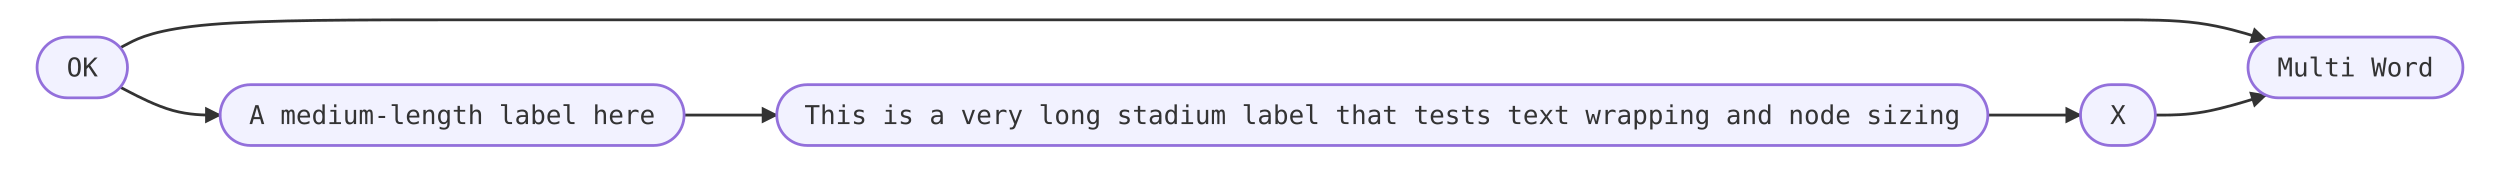
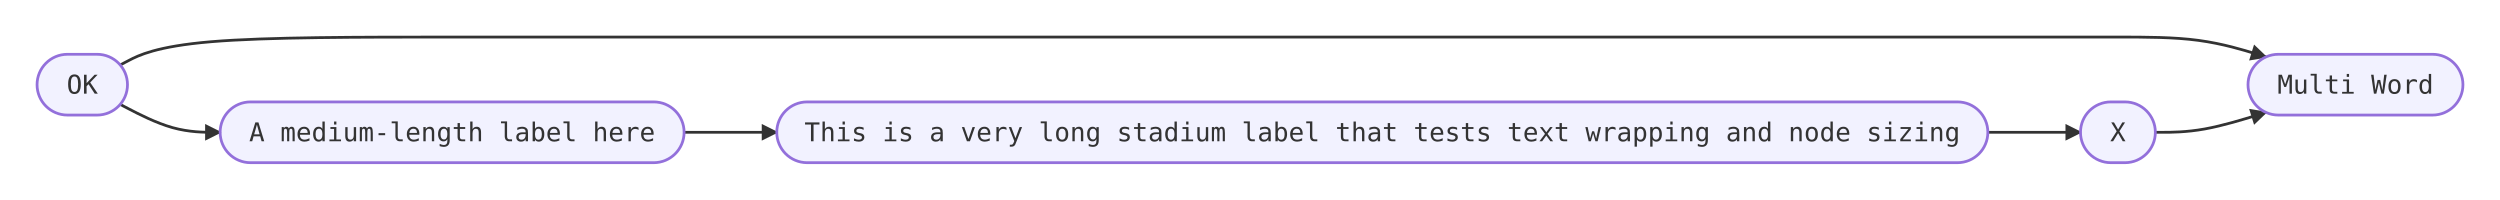
- <svg xmlns="http://www.w3.org/2000/svg" viewBox="0 0 1349.2 98.5" width="1349.2" height="98.5">
+ <svg xmlns="http://www.w3.org/2000/svg" viewBox="0 0 1349.2 107.8" width="1349.2" height="107.8">
  <defs>
    <marker id="arrow-point" viewBox="0 0 10 10" refX="9" refY="5" markerWidth="6" markerHeight="6" orient="auto-start-reverse">
      <path d="M0 0 L10 5 L0 10 Z" fill="#333333" />
    </marker>
  </defs>
  <g transform="translate(20, 20)">
-     <path d="M44.87 27.05 L49.69 29.56 C54.51 32.07 64.16 37.08 73.15 39.59 C82.13 42.1 90.47 42.1 94.63 42.1 L98.8 42.1" fill="none" stroke="#333333" stroke-width="1.5" marker-end="url(#arrow-point)" />
-     <path d="M349.2 42.1 L353.37 42.1 C357.53 42.1 365.87 42.1 374.2 42.1 C382.53 42.1 390.87 42.1 395.03 42.1 L399.2 42.1" fill="none" stroke="#333333" stroke-width="1.5" marker-end="url(#arrow-point)" />
-     <path d="M1052.8 42.1 L1056.97 42.1 C1061.13 42.1 1069.47 42.1 1077.8 42.1 C1086.13 42.1 1094.47 42.1 1098.63 42.1 L1102.8 42.1" fill="none" stroke="#333333" stroke-width="1.5" marker-end="url(#arrow-point)" />
-     <path d="M1143.2 42.1 L1147.37 42.1 C1151.53 42.1 1159.87 42.1 1169.81 40.31 C1179.76 38.52 1191.32 34.94 1197.1 33.15 L1202.88 31.36" fill="none" stroke="#333333" stroke-width="1.5" marker-end="url(#arrow-point)" />
-     <path d="M44.87 5.75 L49.69 3.24 C54.51 0.73 64.16 -4.28 94.01 -6.79 C123.87 -9.3 173.93 -9.3 224 -9.3 C274.07 -9.3 324.13 -9.3 407.8 -9.3 C491.47 -9.3 608.73 -9.3 726 -9.3 C843.27 -9.3 960.53 -9.3 1026.7 -9.3 C1092.87 -9.3 1107.93 -9.3 1123 -9.3 C1138.07 -9.3 1153.13 -9.3 1166.45 -7.51 C1179.76 -5.72 1191.32 -2.14 1197.1 -0.35 L1202.88 1.44" fill="none" stroke="#333333" stroke-width="1.5" marker-end="url(#arrow-point)" />
-     <rect x="0" y="-0" width="48.8" height="32.8" rx="16.4" ry="16.4" fill="#ececffb2" stroke="#9370db" stroke-width="1.5" />
-     <text x="24.4" y="16.4" text-anchor="middle" dominant-baseline="central" font-size="14px" font-family="'Intel One Mono', 'SF Mono', 'Cascadia Code', 'JetBrains Mono', 'Fira Code', 'Consolas', 'Menlo', monospace" fill="#333333">OK</text>
-     <rect x="98.8" y="25.7" width="250.4" height="32.8" rx="16.4" ry="16.4" fill="#ececffb2" stroke="#9370db" stroke-width="1.5" />
-     <text x="224" y="42.1" text-anchor="middle" dominant-baseline="central" font-size="14px" font-family="'Intel One Mono', 'SF Mono', 'Cascadia Code', 'JetBrains Mono', 'Fira Code', 'Consolas', 'Menlo', monospace" fill="#333333">A medium-length label here</text>
-     <rect x="399.2" y="25.7" width="653.6" height="32.8" rx="16.4" ry="16.4" fill="#ececffb2" stroke="#9370db" stroke-width="1.5" />
-     <text x="726" y="42.1" text-anchor="middle" dominant-baseline="central" font-size="14px" font-family="'Intel One Mono', 'SF Mono', 'Cascadia Code', 'JetBrains Mono', 'Fira Code', 'Consolas', 'Menlo', monospace" fill="#333333">This is a very long stadium label that tests text wrapping and node sizing</text>
-     <rect x="1102.8" y="25.7" width="40.4" height="32.8" rx="16.4" ry="16.4" fill="#ececffb2" stroke="#9370db" stroke-width="1.5" />
-     <text x="1123" y="42.1" text-anchor="middle" dominant-baseline="central" font-size="14px" font-family="'Intel One Mono', 'SF Mono', 'Cascadia Code', 'JetBrains Mono', 'Fira Code', 'Consolas', 'Menlo', monospace" fill="#333333">X</text>
-     <rect x="1193.2" y="-0" width="116" height="32.8" rx="16.4" ry="16.4" fill="#ececffb2" stroke="#9370db" stroke-width="1.5" />
-     <text x="1251.2" y="16.4" text-anchor="middle" dominant-baseline="central" font-size="14px" font-family="'Intel One Mono', 'SF Mono', 'Cascadia Code', 'JetBrains Mono', 'Fira Code', 'Consolas', 'Menlo', monospace" fill="#333333">Multi Word</text>
+     <path d="M44.87 36.35 L49.69 38.86 C54.51 41.37 64.16 46.38 73.15 48.89 C82.13 51.4 90.47 51.4 94.63 51.4 L98.8 51.4" fill="none" stroke="#333333" stroke-width="1.5" marker-end="url(#arrow-point)" />
+     <path d="M349.2 51.4 L353.37 51.4 C357.53 51.4 365.87 51.4 374.2 51.4 C382.53 51.4 390.87 51.4 395.03 51.4 L399.2 51.4" fill="none" stroke="#333333" stroke-width="1.5" marker-end="url(#arrow-point)" />
+     <path d="M1052.8 51.4 L1056.97 51.4 C1061.13 51.4 1069.47 51.4 1077.8 51.4 C1086.13 51.4 1094.47 51.4 1098.63 51.4 L1102.8 51.4" fill="none" stroke="#333333" stroke-width="1.5" marker-end="url(#arrow-point)" />
+     <path d="M1143.2 51.4 L1147.37 51.4 C1151.53 51.4 1159.87 51.4 1169.81 49.61 C1179.76 47.82 1191.32 44.24 1197.1 42.45 L1202.88 40.66" fill="none" stroke="#333333" stroke-width="1.5" marker-end="url(#arrow-point)" />
+     <path d="M44.87 15.05 L49.69 12.54 C54.51 10.03 64.16 5.02 94.01 2.51 C123.87 0 173.93 0 224 0 C274.07 0 324.13 0 407.8 0 C491.47 0 608.73 0 726 0 C843.27 0 960.53 0 1026.7 0 C1092.87 0 1107.93 0 1123 0 C1138.07 0 1153.13 0 1166.45 1.79 C1179.76 3.58 1191.32 7.16 1197.1 8.95 L1202.88 10.74" fill="none" stroke="#333333" stroke-width="1.5" marker-end="url(#arrow-point)" />
+     <rect x="0" y="9.3" width="48.8" height="32.8" rx="16.4" ry="16.4" fill="#ececffb2" stroke="#9370db" stroke-width="1.5" />
+     <text x="24.4" y="25.7" text-anchor="middle" dominant-baseline="central" font-size="14px" font-family="'Intel One Mono', 'SF Mono', 'Cascadia Code', 'JetBrains Mono', 'Fira Code', 'Consolas', 'Menlo', monospace" fill="#333333">OK</text>
+     <rect x="98.8" y="35" width="250.4" height="32.8" rx="16.4" ry="16.4" fill="#ececffb2" stroke="#9370db" stroke-width="1.5" />
+     <text x="224" y="51.4" text-anchor="middle" dominant-baseline="central" font-size="14px" font-family="'Intel One Mono', 'SF Mono', 'Cascadia Code', 'JetBrains Mono', 'Fira Code', 'Consolas', 'Menlo', monospace" fill="#333333">A medium-length label here</text>
+     <rect x="399.2" y="35" width="653.6" height="32.8" rx="16.4" ry="16.4" fill="#ececffb2" stroke="#9370db" stroke-width="1.5" />
+     <text x="726" y="51.4" text-anchor="middle" dominant-baseline="central" font-size="14px" font-family="'Intel One Mono', 'SF Mono', 'Cascadia Code', 'JetBrains Mono', 'Fira Code', 'Consolas', 'Menlo', monospace" fill="#333333">This is a very long stadium label that tests text wrapping and node sizing</text>
+     <rect x="1102.8" y="35" width="40.4" height="32.8" rx="16.4" ry="16.4" fill="#ececffb2" stroke="#9370db" stroke-width="1.5" />
+     <text x="1123" y="51.4" text-anchor="middle" dominant-baseline="central" font-size="14px" font-family="'Intel One Mono', 'SF Mono', 'Cascadia Code', 'JetBrains Mono', 'Fira Code', 'Consolas', 'Menlo', monospace" fill="#333333">X</text>
+     <rect x="1193.2" y="9.3" width="116" height="32.8" rx="16.4" ry="16.4" fill="#ececffb2" stroke="#9370db" stroke-width="1.5" />
+     <text x="1251.2" y="25.7" text-anchor="middle" dominant-baseline="central" font-size="14px" font-family="'Intel One Mono', 'SF Mono', 'Cascadia Code', 'JetBrains Mono', 'Fira Code', 'Consolas', 'Menlo', monospace" fill="#333333">Multi Word</text>
  </g>
</svg>
